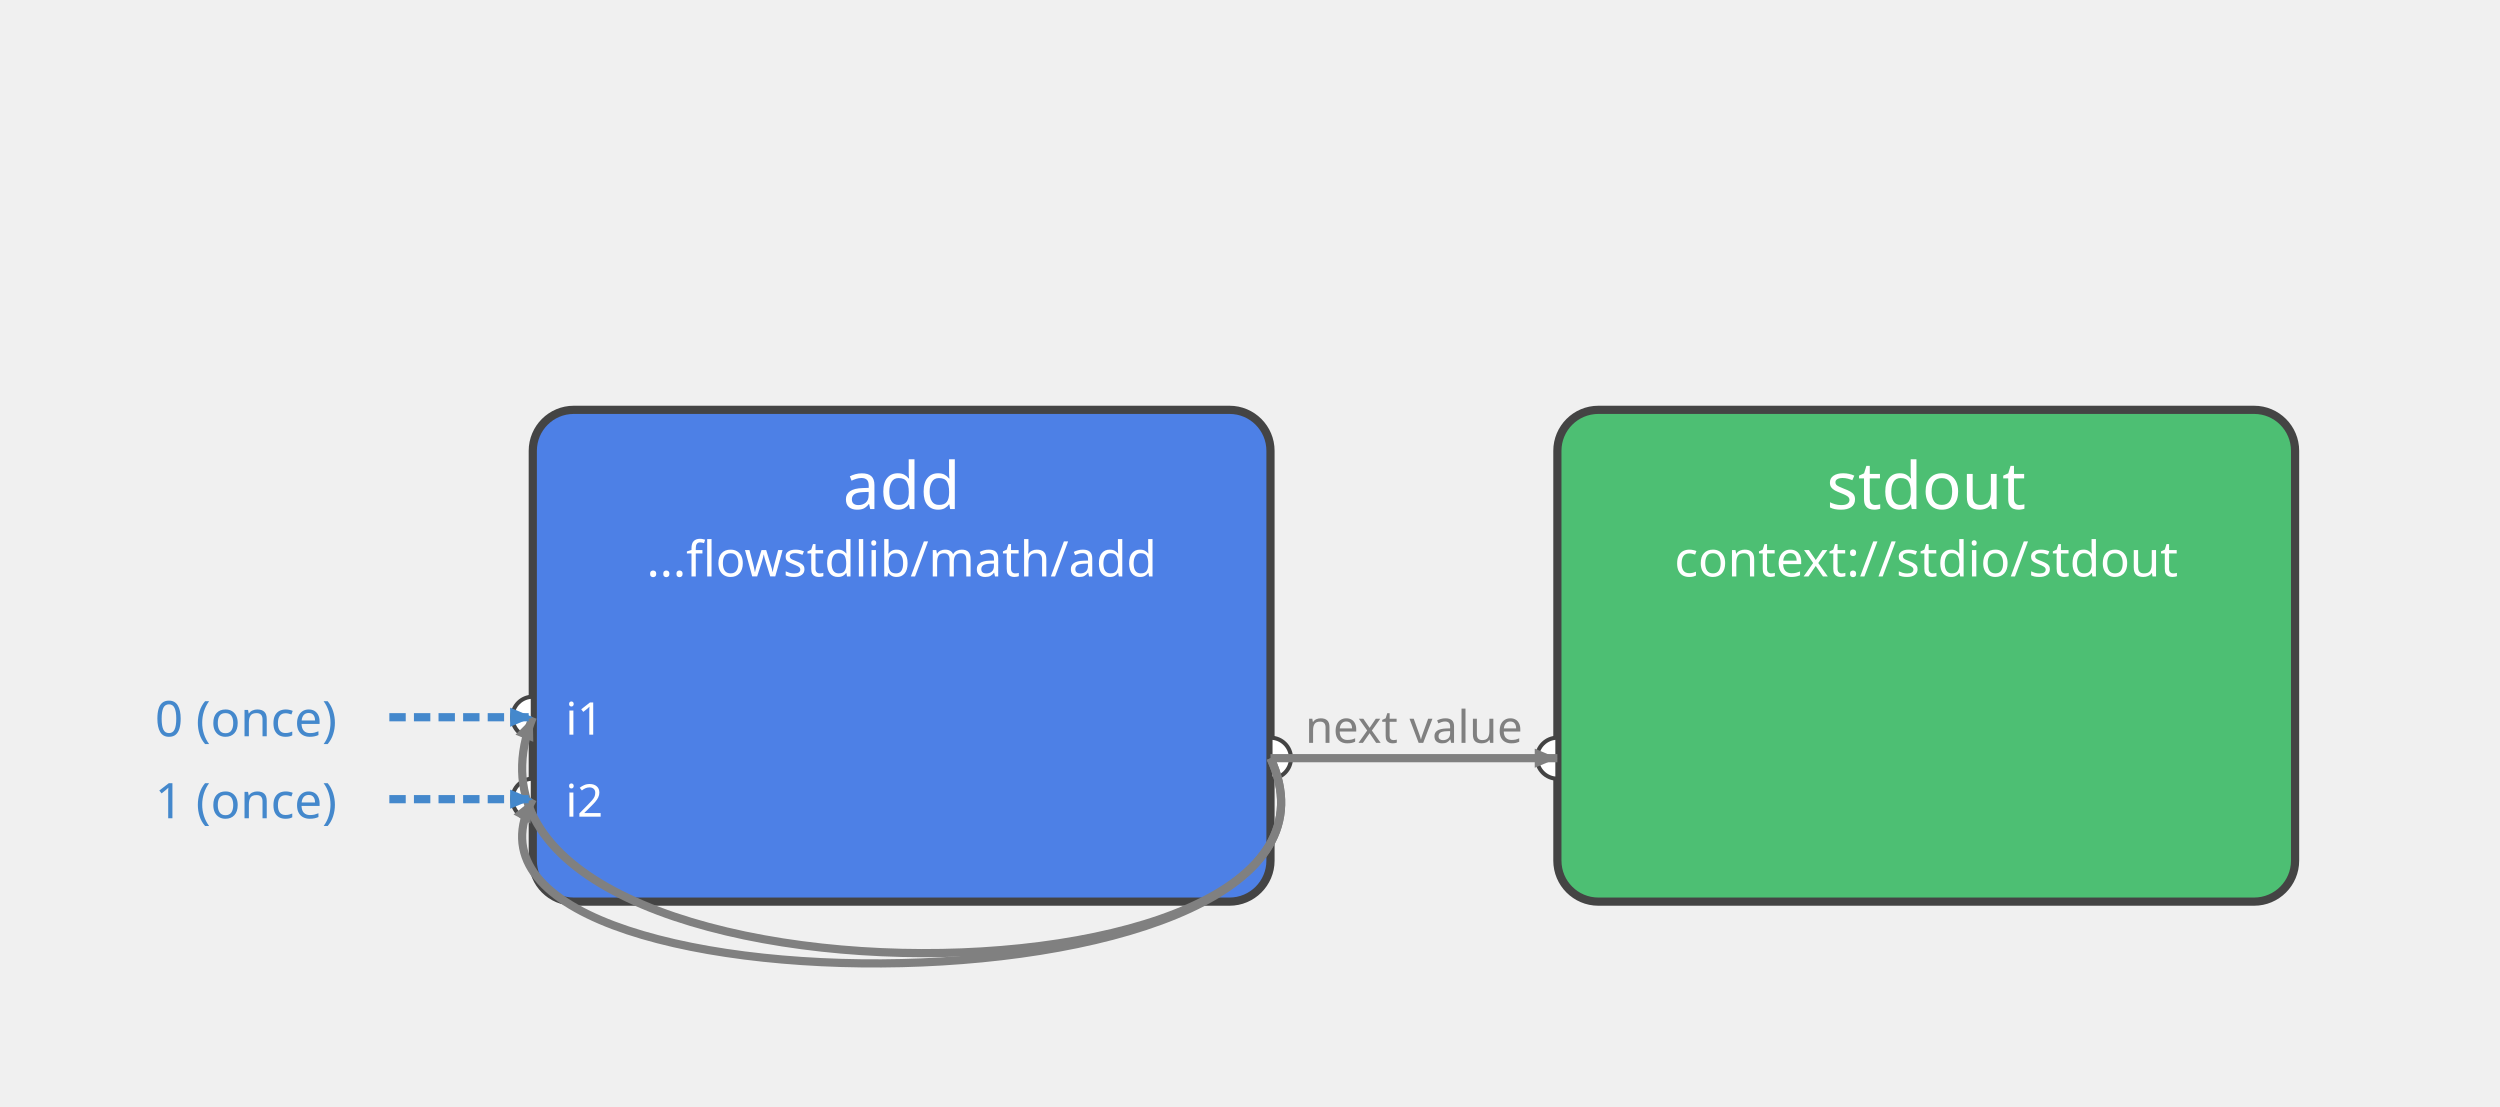
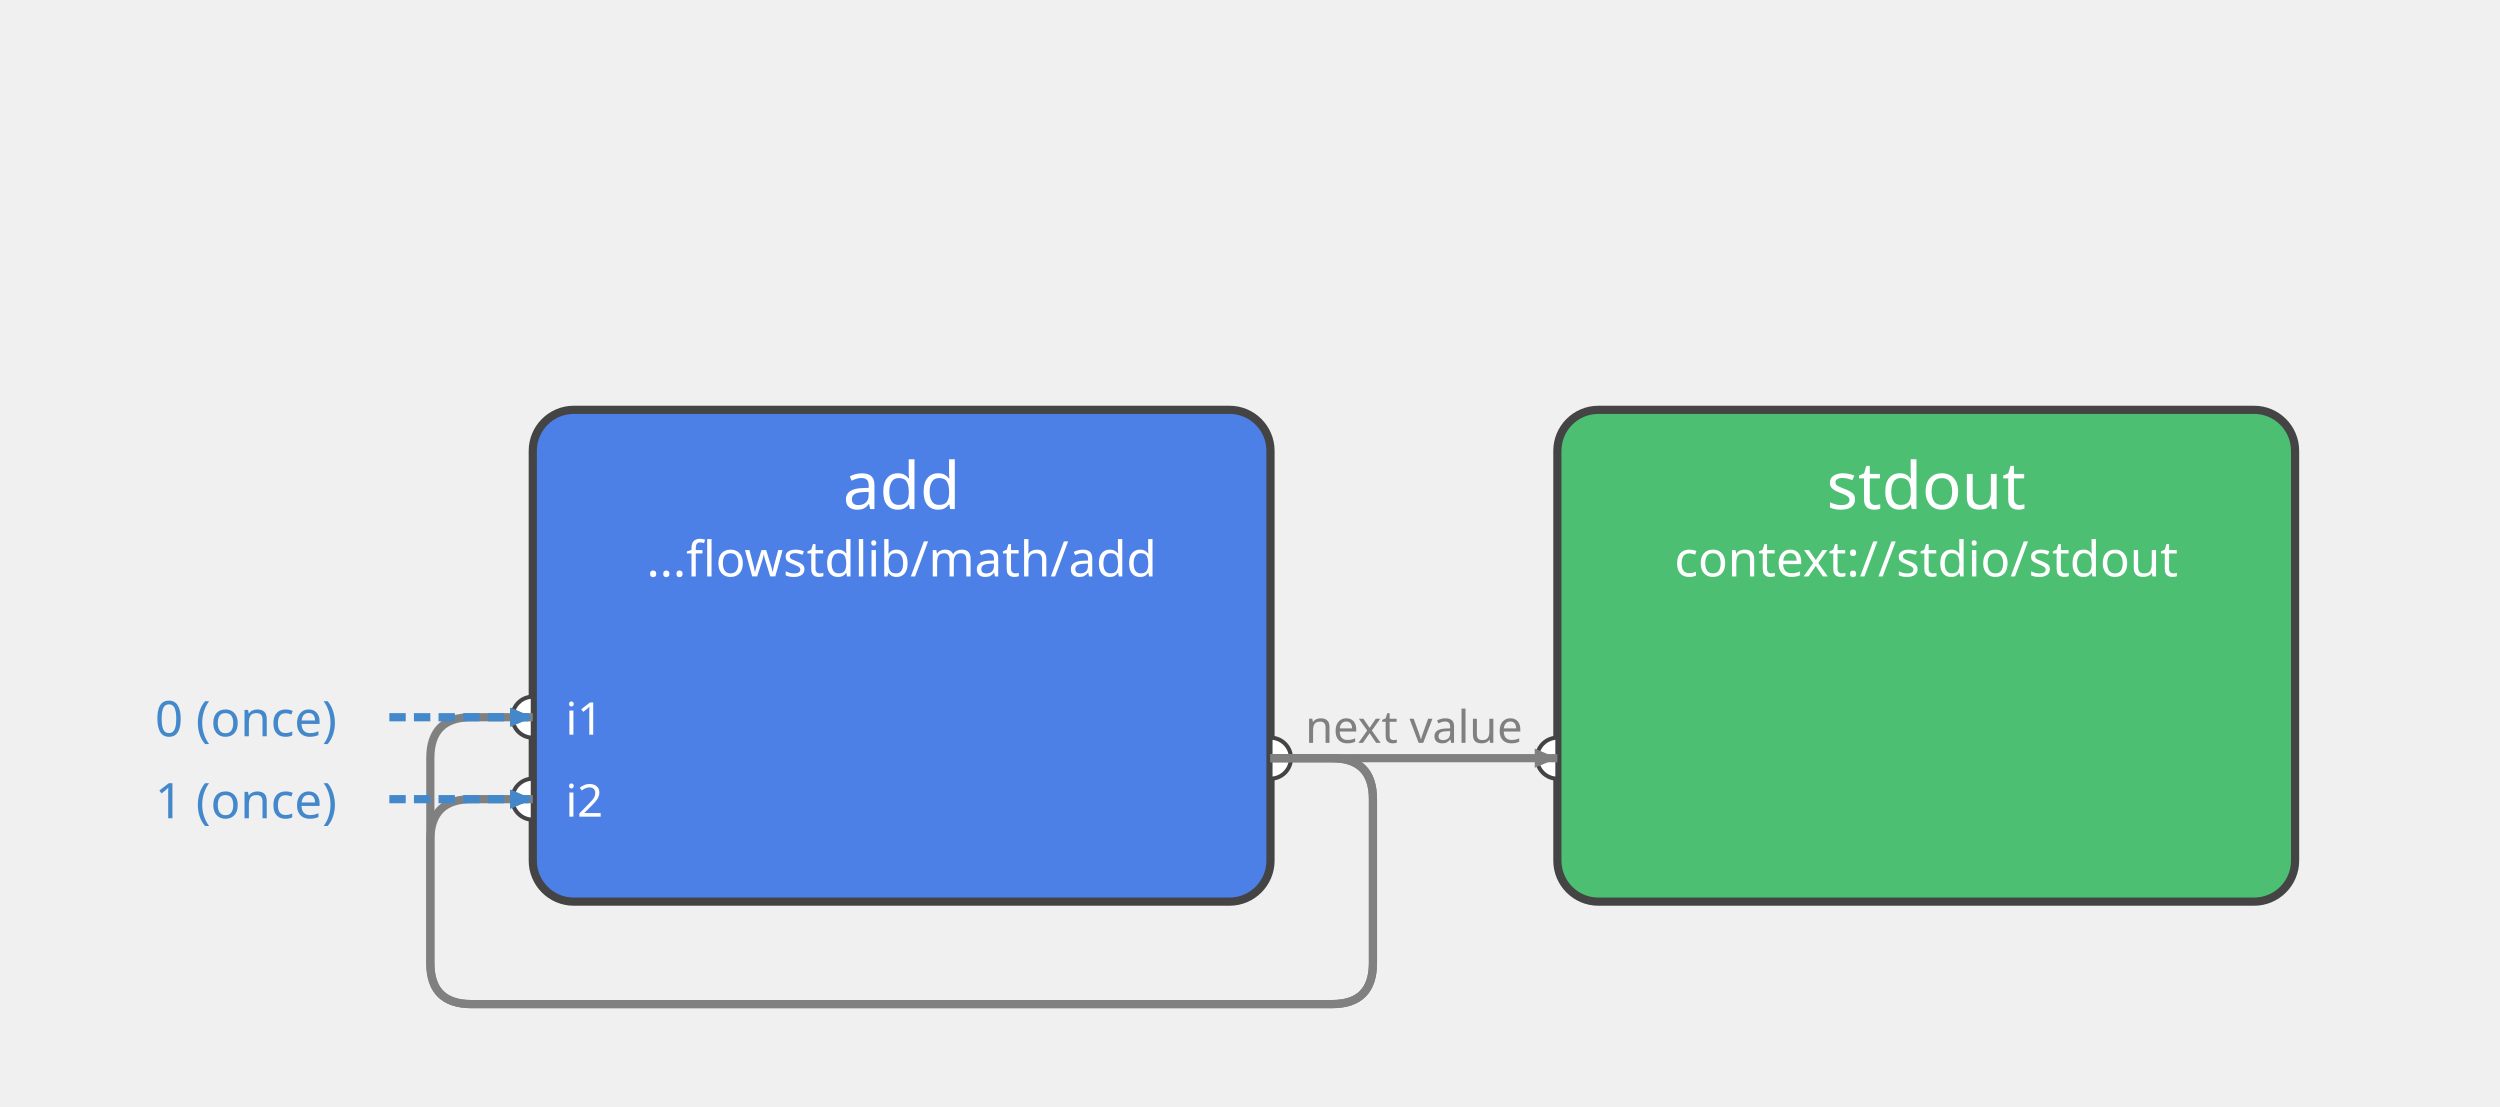
<svg xmlns="http://www.w3.org/2000/svg" height="270" viewBox="-80 -50 610 270" width="610">
  <style>
.node-subflow rect { cursor: pointer; }
.node-subflow:hover rect { stroke-width: 3; }
.node:hover rect { stroke-width: 3; }
.port-label { pointer-events: none; }
.edge path { transition: stroke-width 0.15s; }
.edge:hover path { stroke-width: 3; }
text { user-select: none; }
</style>
  <g class="flow-graph">
    <g class="node">
      <rect fill="#4D80E6" height="120" rx="10" ry="10" stroke="#444444" stroke-width="2" width="180" x="50" y="50" />
      <text dominant-baseline="central" fill="#FFFFFF" font-family="sans-serif" font-size="16" text-anchor="middle" x="140" y="68">
add
</text>
      <text dominant-baseline="central" fill="#FFFFFF" font-family="sans-serif" font-size="12" text-anchor="middle" x="140" y="86">
...flowstdlib/math/add
</text>
      <g>
        <path d="M 50 120 A 5 5 0 0 0 50 130 Z" fill="#FFFFFF" stroke="#444444" stroke-width="1" />
      </g>
      <text dominant-baseline="central" fill="#FFFFFF" font-family="sans-serif" font-size="11" text-anchor="start" x="58" y="125">
i1
</text>
      <g>
        <path d="M 50 140 A 5 5 0 0 0 50 150 Z" fill="#FFFFFF" stroke="#444444" stroke-width="1" />
      </g>
      <text dominant-baseline="central" fill="#FFFFFF" font-family="sans-serif" font-size="11" text-anchor="start" x="58" y="145">
i2
</text>
      <g>
        <path d="M 230 130 A 5 5 0 0 1 230 140 Z" fill="#FFFFFF" stroke="#444444" stroke-width="1" />
      </g>
      <text dominant-baseline="central" fill="#FFFFFF" font-family="sans-serif" font-size="11" text-anchor="end" x="222" y="135">

</text>
    </g>
    <g class="node">
      <rect fill="#4DBF73" height="120" rx="10" ry="10" stroke="#444444" stroke-width="2" width="180" x="300" y="50" />
      <text dominant-baseline="central" fill="#FFFFFF" font-family="sans-serif" font-size="16" text-anchor="middle" x="390" y="68">
stdout
</text>
      <text dominant-baseline="central" fill="#FFFFFF" font-family="sans-serif" font-size="12" text-anchor="middle" x="390" y="86">
context://stdio/stdout
</text>
      <g>
        <path d="M 300 130 A 5 5 0 0 0 300 140 Z" fill="#FFFFFF" stroke="#444444" stroke-width="1" />
      </g>
      <text dominant-baseline="central" fill="#FFFFFF" font-family="sans-serif" font-size="11" text-anchor="start" x="308" y="135">

</text>
    </g>
    <g class="edge">
      <g>
-         <path d="M 230 135 C 260 200, 20 200, 50 145" fill="none" stroke="#808080" stroke-width="2" />
-         <path d="M 50 145 L 49.405 150.97 L 45.302 148.733 Z" fill="#808080" stroke="none" />
+         <path d="M 230 135 L 245 135 Q 255 135 255 145 L 255 185 Q 255 195 245 195 L 35 195 Q 25 195 25 185 L 25 155 Q 25 145 35 145 L 50 145" fill="none" stroke="#808080" stroke-width="2" />
+         <path d="M 50 145 L 44.474 147.337 L 44.474 142.663 Z" fill="#808080" stroke="none" />
      </g>
    </g>
    <g class="edge">
      <g>
        <path d="M 230 135 C 265 135, 265 135, 300 135" fill="none" stroke="#808080" stroke-width="2" />
        <path d="M 300 135 L 294.474 137.337 L 294.474 132.663 Z" fill="#808080" stroke="none" />
        <text dominant-baseline="central" fill="#808080" font-family="sans-serif" font-size="11" text-anchor="middle" x="265" y="127">
next value
</text>
      </g>
    </g>
    <g class="edge">
      <g>
-         <path d="M 230 135 C 260 200, 20 200, 50 125" fill="none" stroke="#808080" stroke-width="2" />
-         <path d="M 50 125 L 50.117 130.999 L 45.778 129.263 Z" fill="#808080" stroke="none" />
+         <path d="M 230 135 L 245 135 Q 255 135 255 145 L 255 185 Q 255 195 245 195 L 35 195 Q 25 195 25 185 L 25 135 Q 25 125 35 125 L 50 125" fill="none" stroke="#808080" stroke-width="2" />
+         <path d="M 50 125 L 44.474 127.337 L 44.474 122.663 Z" fill="#808080" stroke="none" />
      </g>
    </g>
    <g>
      <text dominant-baseline="central" fill="#4488CC" font-family="sans-serif" font-size="12" text-anchor="middle" x="-20" y="125">
0 (once)
</text>
      <g>
        <path d="M 15 125 C 45 125, 20 125, 50 125" fill="none" stroke="#4488CC" stroke-dasharray="4 2" stroke-width="2" />
        <path d="M 50 125 L 44.474 127.337 L 44.474 122.663 Z" fill="#4488CC" stroke="none" />
      </g>
      <text dominant-baseline="central" fill="#4488CC" font-family="sans-serif" font-size="12" text-anchor="middle" x="-20" y="145">
1 (once)
</text>
      <g>
        <path d="M 15 145 C 45 145, 20 145, 50 145" fill="none" stroke="#4488CC" stroke-dasharray="4 2" stroke-width="2" />
        <path d="M 50 145 L 44.474 147.337 L 44.474 142.663 Z" fill="#4488CC" stroke="none" />
      </g>
    </g>
    <g />
  </g>
</svg>
